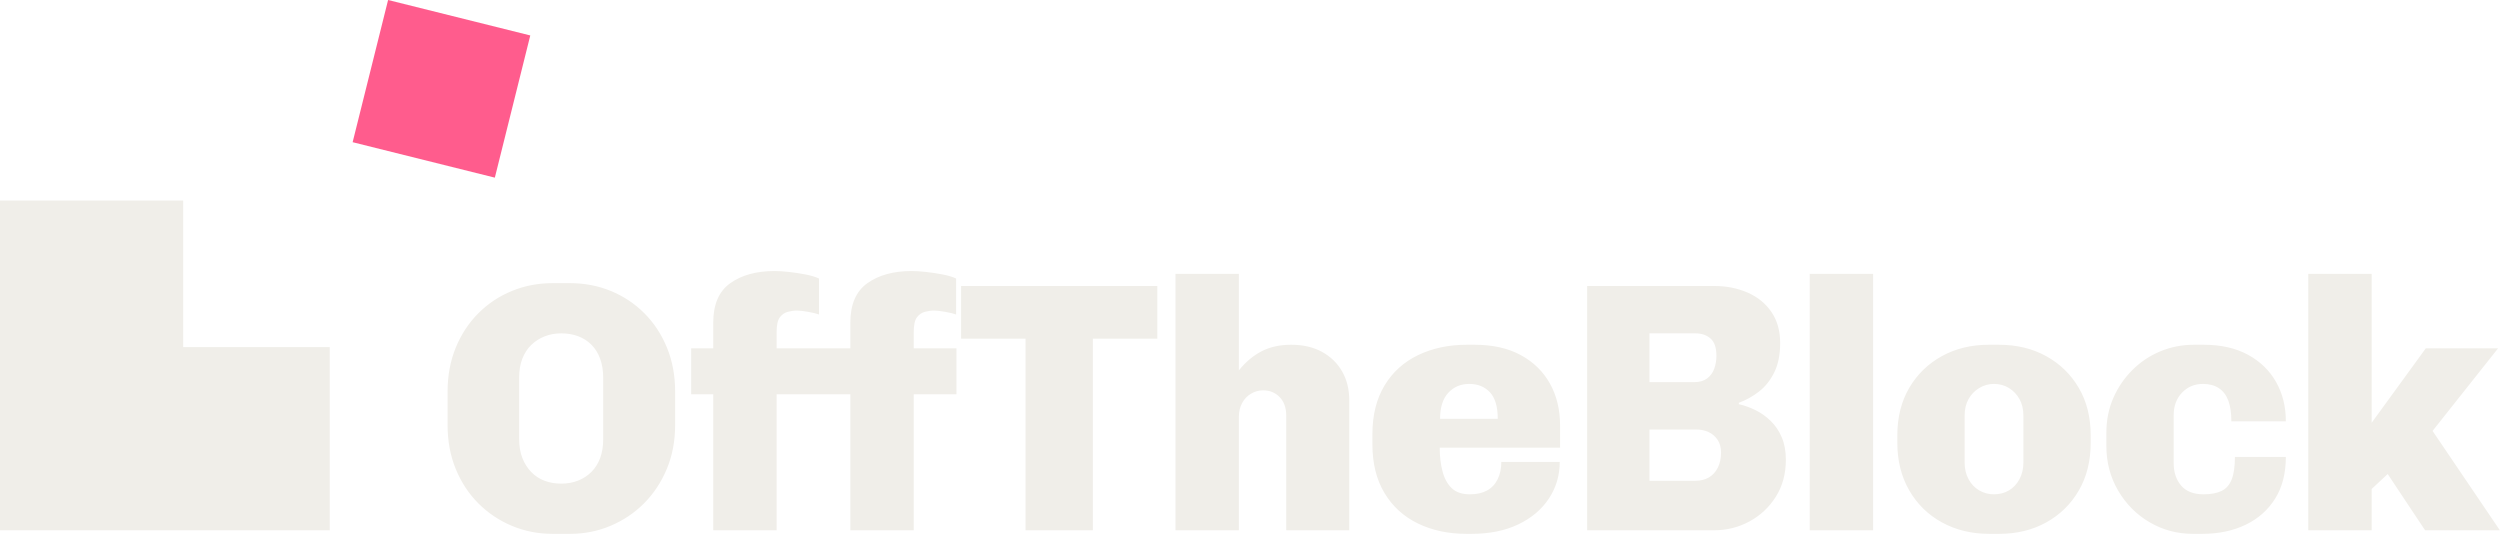
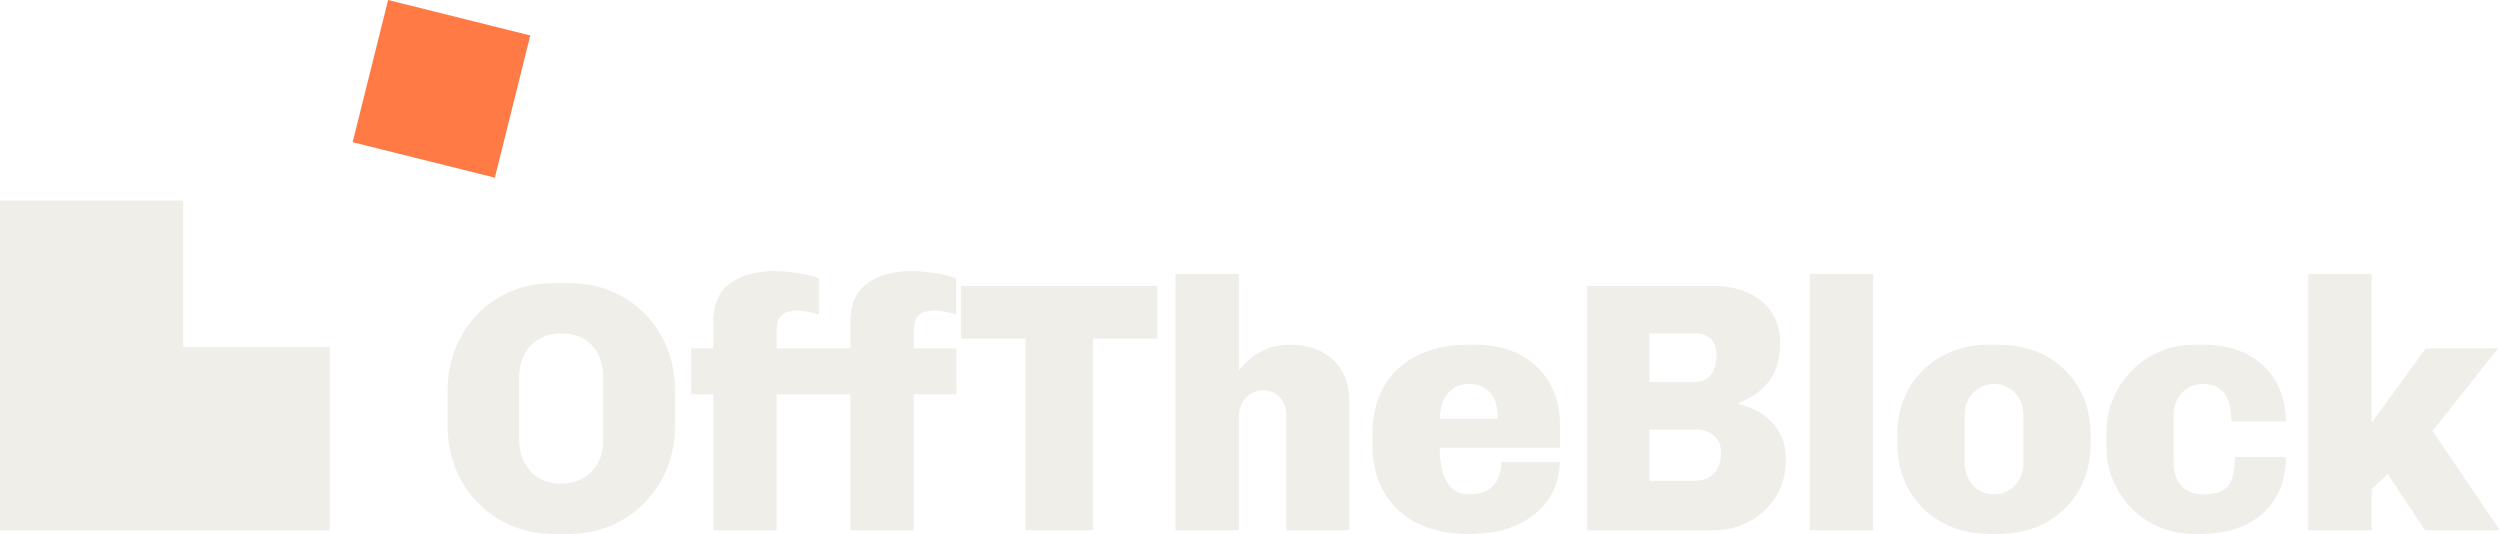
<svg xmlns="http://www.w3.org/2000/svg" viewBox="0 0 424.3 90.6" width="424.3" height="90.6" role="img" aria-label="OffTheBlock">
  <g transform="translate(55.963 34.037) scale(1.554525)">
    <path d="M-36,0 L-16,0 L-16,16 L0,16 L0,36 L-36,36 Z" fill="#F0EEE9" />
-     <path d="M6.371,-21.895 L21.895,-18.025 L18.025,-2.5 L2.5,-6.371 Z" fill="#FF5C8D" />
+     <path d="M6.371,-21.895 L21.895,-18.025 L18.025,-2.5 L2.5,-6.371 Z" fill="#FF7A45" />
  </g>
  <g transform="translate(73.666 90.000) scale(0.06044)">
    <path fill="#F0EEE9" d="M333.0 10Q272.0 10 218.5 -12.5Q165.0 -35 124.5 -75.5Q84.0 -116 61.0 -172.0Q38.0 -228 38.0 -296V-389Q38.0 -457 61.0 -513.0Q84.0 -569 124.5 -609.5Q165.0 -650 218.5 -672.0Q272.0 -694 333.0 -694H381.0Q443.0 -694 496.5 -672.0Q550.0 -650 590.5 -609.5Q631.0 -569 654.0 -513.0Q677.0 -457 677.0 -389V-296Q677.0 -228 653.5 -172.0Q630.0 -116 589.5 -75.5Q549.0 -35 495.5 -12.5Q442.0 10 382.0 10ZM357.0 -131Q383.0 -131 404.5 -139.5Q426.0 -148 442.0 -164.0Q458.0 -180 466.5 -203.0Q475.0 -226 475.0 -256V-428Q475.0 -458 466.5 -481.5Q458.0 -505 442.0 -521.0Q426.0 -537 404.5 -545.0Q383.0 -553 357.0 -553Q332.0 -553 310.5 -544.5Q289.0 -536 273.0 -520.5Q257.0 -505 248.0 -482.0Q239.0 -459 239.0 -429V-256Q239.0 -226 248.0 -203.0Q257.0 -180 273.0 -163.5Q289.0 -147 310.5 -139.0Q332.0 -131 357.0 -131ZM784.0 0V-382H722.0V-511H784.0V-583Q784.0 -660 832.0 -694.0Q880.0 -728 956.0 -728Q973.0 -728 996.0 -725.5Q1019.0 -723 1042.5 -718.5Q1066.0 -714 1081.0 -707V-606Q1070.0 -610 1050.0 -613.5Q1030.0 -617 1019.0 -617Q1007.0 -617 993.5 -613.5Q980.0 -610 971.0 -598.0Q962.0 -586 962.0 -557V-511H1169.0V-583Q1169.0 -660 1217.0 -694.0Q1265.0 -728 1341.0 -728Q1358.0 -728 1381.0 -725.5Q1404.0 -723 1427.5 -718.5Q1451.0 -714 1466.0 -707V-606Q1455.0 -610 1435.0 -613.5Q1415.0 -617 1404.0 -617Q1392.0 -617 1378.5 -613.5Q1365.0 -610 1356.0 -598.0Q1347.0 -586 1347.0 -557V-511H1467.0V-382H1347.0V0H1169.0V-382H962.0V0ZM1661.0 0V-538H1480.0V-686H2031.0V-538H1850.0V0ZM2082.0 0V-720H2260.0V-449Q2288.0 -484 2323.5 -502.5Q2359.0 -521 2407.0 -521Q2457.0 -521 2493.5 -501.0Q2530.0 -481 2550.0 -446.0Q2570.0 -411 2570.0 -365V0H2393.0V-322Q2393.0 -355 2374.5 -374.0Q2356.0 -393 2328.0 -393Q2310.0 -393 2294.0 -383.5Q2278.0 -374 2269.0 -357.0Q2260.0 -340 2260.0 -319V0ZM2899.0 10Q2823.0 10 2763.0 -19.0Q2703.0 -48 2669.0 -104.5Q2635.0 -161 2635.0 -241V-270Q2635.0 -350 2669.0 -406.5Q2703.0 -463 2763.5 -492.0Q2824.0 -521 2900.0 -521H2922.0Q2998.0 -521 3051.5 -492.0Q3105.0 -463 3133.5 -412.0Q3162.0 -361 3162.0 -294V-232H2824.0Q2824.0 -195 2832.0 -165.0Q2840.0 -135 2858.0 -118.0Q2876.0 -101 2909.0 -101Q2937.0 -101 2956.5 -111.5Q2976.0 -122 2986.5 -143.0Q2997.0 -164 2997.0 -192H3161.0Q3161.0 -135 3130.5 -89.0Q3100.0 -43 3044.5 -16.5Q2989.0 10 2913.0 10ZM2825.0 -313H2987.0Q2987.0 -364 2965.0 -387.5Q2943.0 -411 2907.0 -411Q2871.0 -411 2848.0 -386.0Q2825.0 -361 2825.0 -313ZM3238.0 0V-686H3595.0Q3646.0 -686 3688.5 -667.5Q3731.0 -649 3755.5 -613.0Q3780.0 -577 3780.0 -526Q3780.0 -477 3763.5 -443.5Q3747.0 -410 3720.5 -389.5Q3694.0 -369 3664.0 -358V-354Q3687.0 -349 3710.5 -337.5Q3734.0 -326 3753.5 -307.0Q3773.0 -288 3784.5 -261.0Q3796.0 -234 3796.0 -198Q3796.0 -139 3768.0 -94.5Q3740.0 -50 3694.0 -25.0Q3648.0 0 3594.0 0ZM3413.0 -139H3542.0Q3564.0 -139 3580.0 -148.5Q3596.0 -158 3605.0 -176.0Q3614.0 -194 3614.0 -218Q3614.0 -240 3604.0 -254.5Q3594.0 -269 3578.5 -276.0Q3563.0 -283 3544.0 -283H3413.0ZM3413.0 -416H3539.0Q3561.0 -416 3575.0 -426.5Q3589.0 -437 3595.0 -454.0Q3601.0 -471 3601.0 -490Q3601.0 -524 3584.5 -538.5Q3568.0 -553 3542.0 -553H3413.0ZM3863.0 0V-720H4041.0V0ZM4367.0 10Q4293.0 10 4234.5 -22.0Q4176.0 -54 4142.5 -112.0Q4109.0 -170 4109.0 -246V-266Q4109.0 -343 4142.5 -400.0Q4176.0 -457 4234.0 -489.0Q4292.0 -521 4366.0 -521H4394.0Q4469.0 -521 4527.0 -489.0Q4585.0 -457 4618.5 -400.0Q4652.0 -343 4652.0 -266V-246Q4652.0 -169 4618.5 -111.5Q4585.0 -54 4527.0 -22.0Q4469.0 10 4395.0 10ZM4380.0 -101Q4404.0 -101 4422.5 -112.0Q4441.0 -123 4452.0 -143.5Q4463.0 -164 4463.0 -190V-322Q4463.0 -349 4452.0 -368.5Q4441.0 -388 4422.5 -399.5Q4404.0 -411 4380.0 -411Q4358.0 -411 4339.0 -399.5Q4320.0 -388 4309.0 -368.5Q4298.0 -349 4298.0 -322V-190Q4298.0 -164 4309.0 -143.5Q4320.0 -123 4339.0 -112.0Q4358.0 -101 4380.0 -101ZM4939.0 10Q4873.0 10 4817.5 -22.5Q4762.0 -55 4729.0 -111.5Q4696.0 -168 4696.0 -237V-274Q4696.0 -327 4715.5 -371.5Q4735.0 -416 4769.0 -450.0Q4803.0 -484 4847.5 -502.5Q4892.0 -521 4942.0 -521H4969.0Q5042.0 -521 5093.5 -493.0Q5145.0 -465 5172.5 -416.5Q5200.0 -368 5200.0 -306H5047.0Q5047.0 -341 5038.5 -364.0Q5030.0 -387 5012.0 -399.0Q4994.0 -411 4967.0 -411Q4932.0 -411 4908.5 -386.5Q4885.0 -362 4885.0 -323V-189Q4885.0 -150 4906.0 -125.5Q4927.0 -101 4969.0 -101Q5000.0 -101 5019.5 -110.5Q5039.0 -120 5048.0 -143.0Q5057.0 -166 5057.0 -206H5200.0Q5200.0 -137 5170.0 -89.0Q5140.0 -41 5087.0 -15.5Q5034.0 10 4965.0 10ZM5263.0 0V-720H5441.0V-302L5593.0 -511H5796.0L5612.0 -279L5801.0 0H5591.0L5486.0 -158L5441.0 -116V0Z" />
  </g>
</svg>
